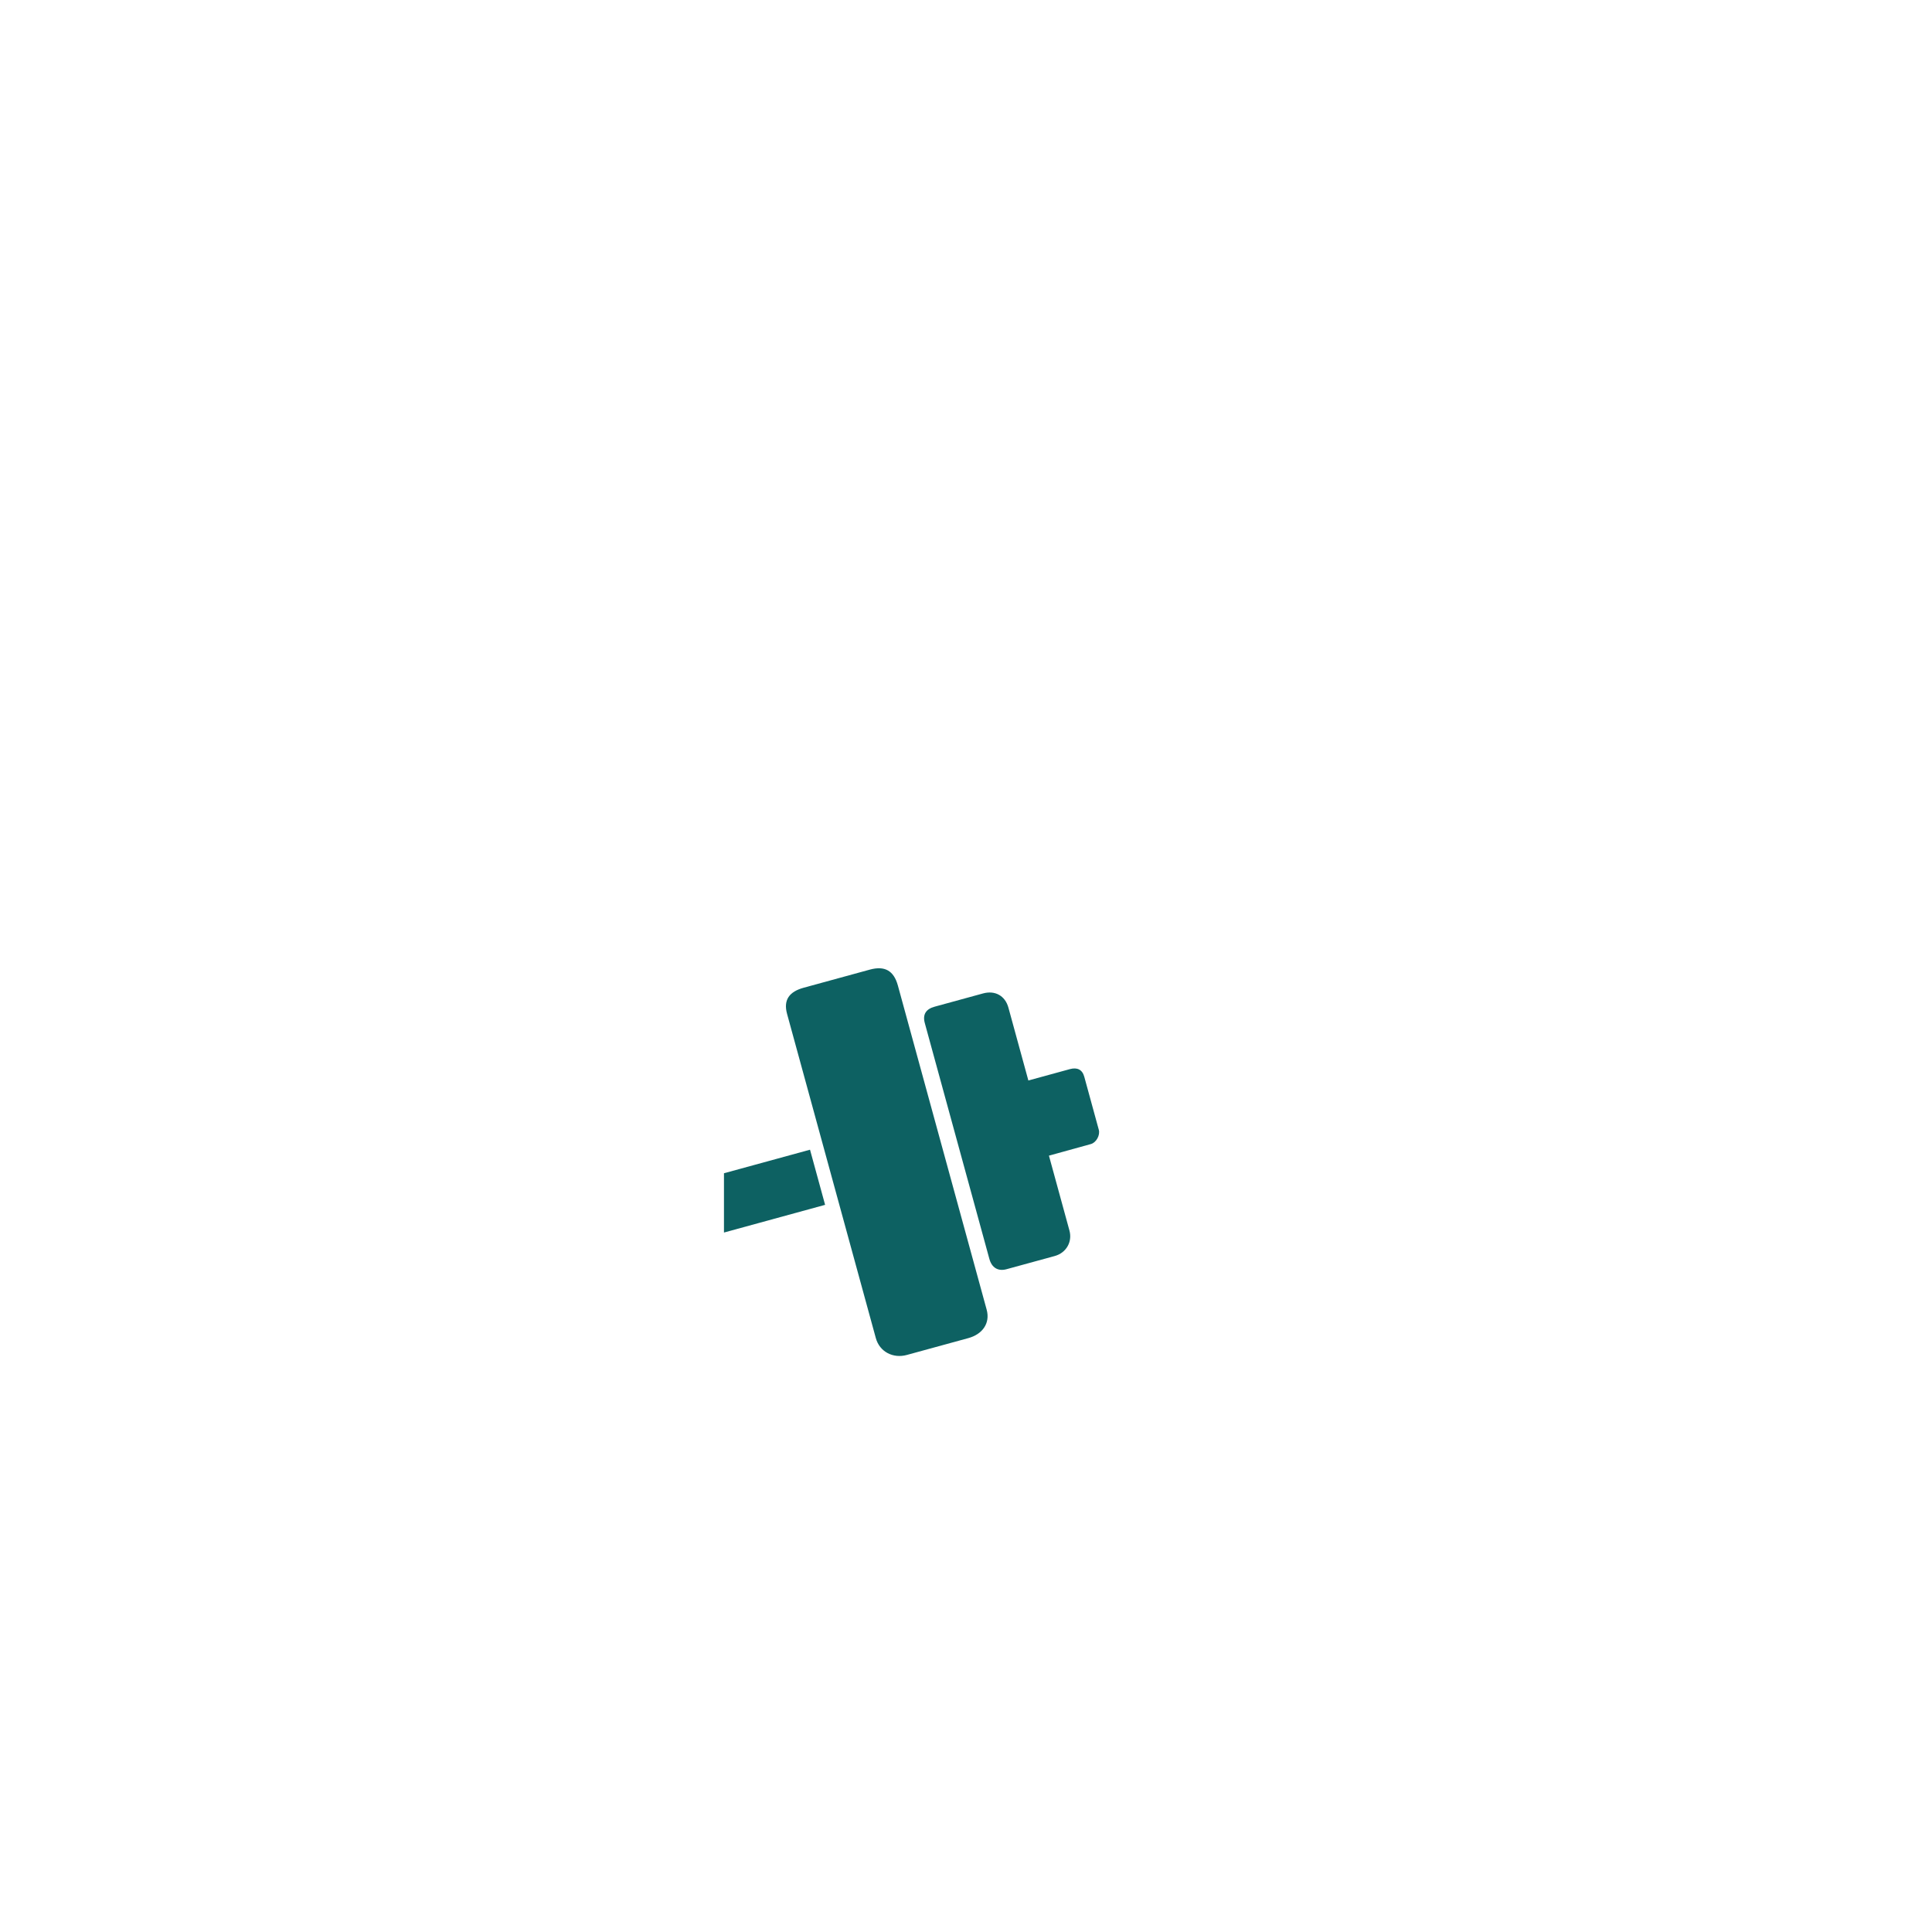
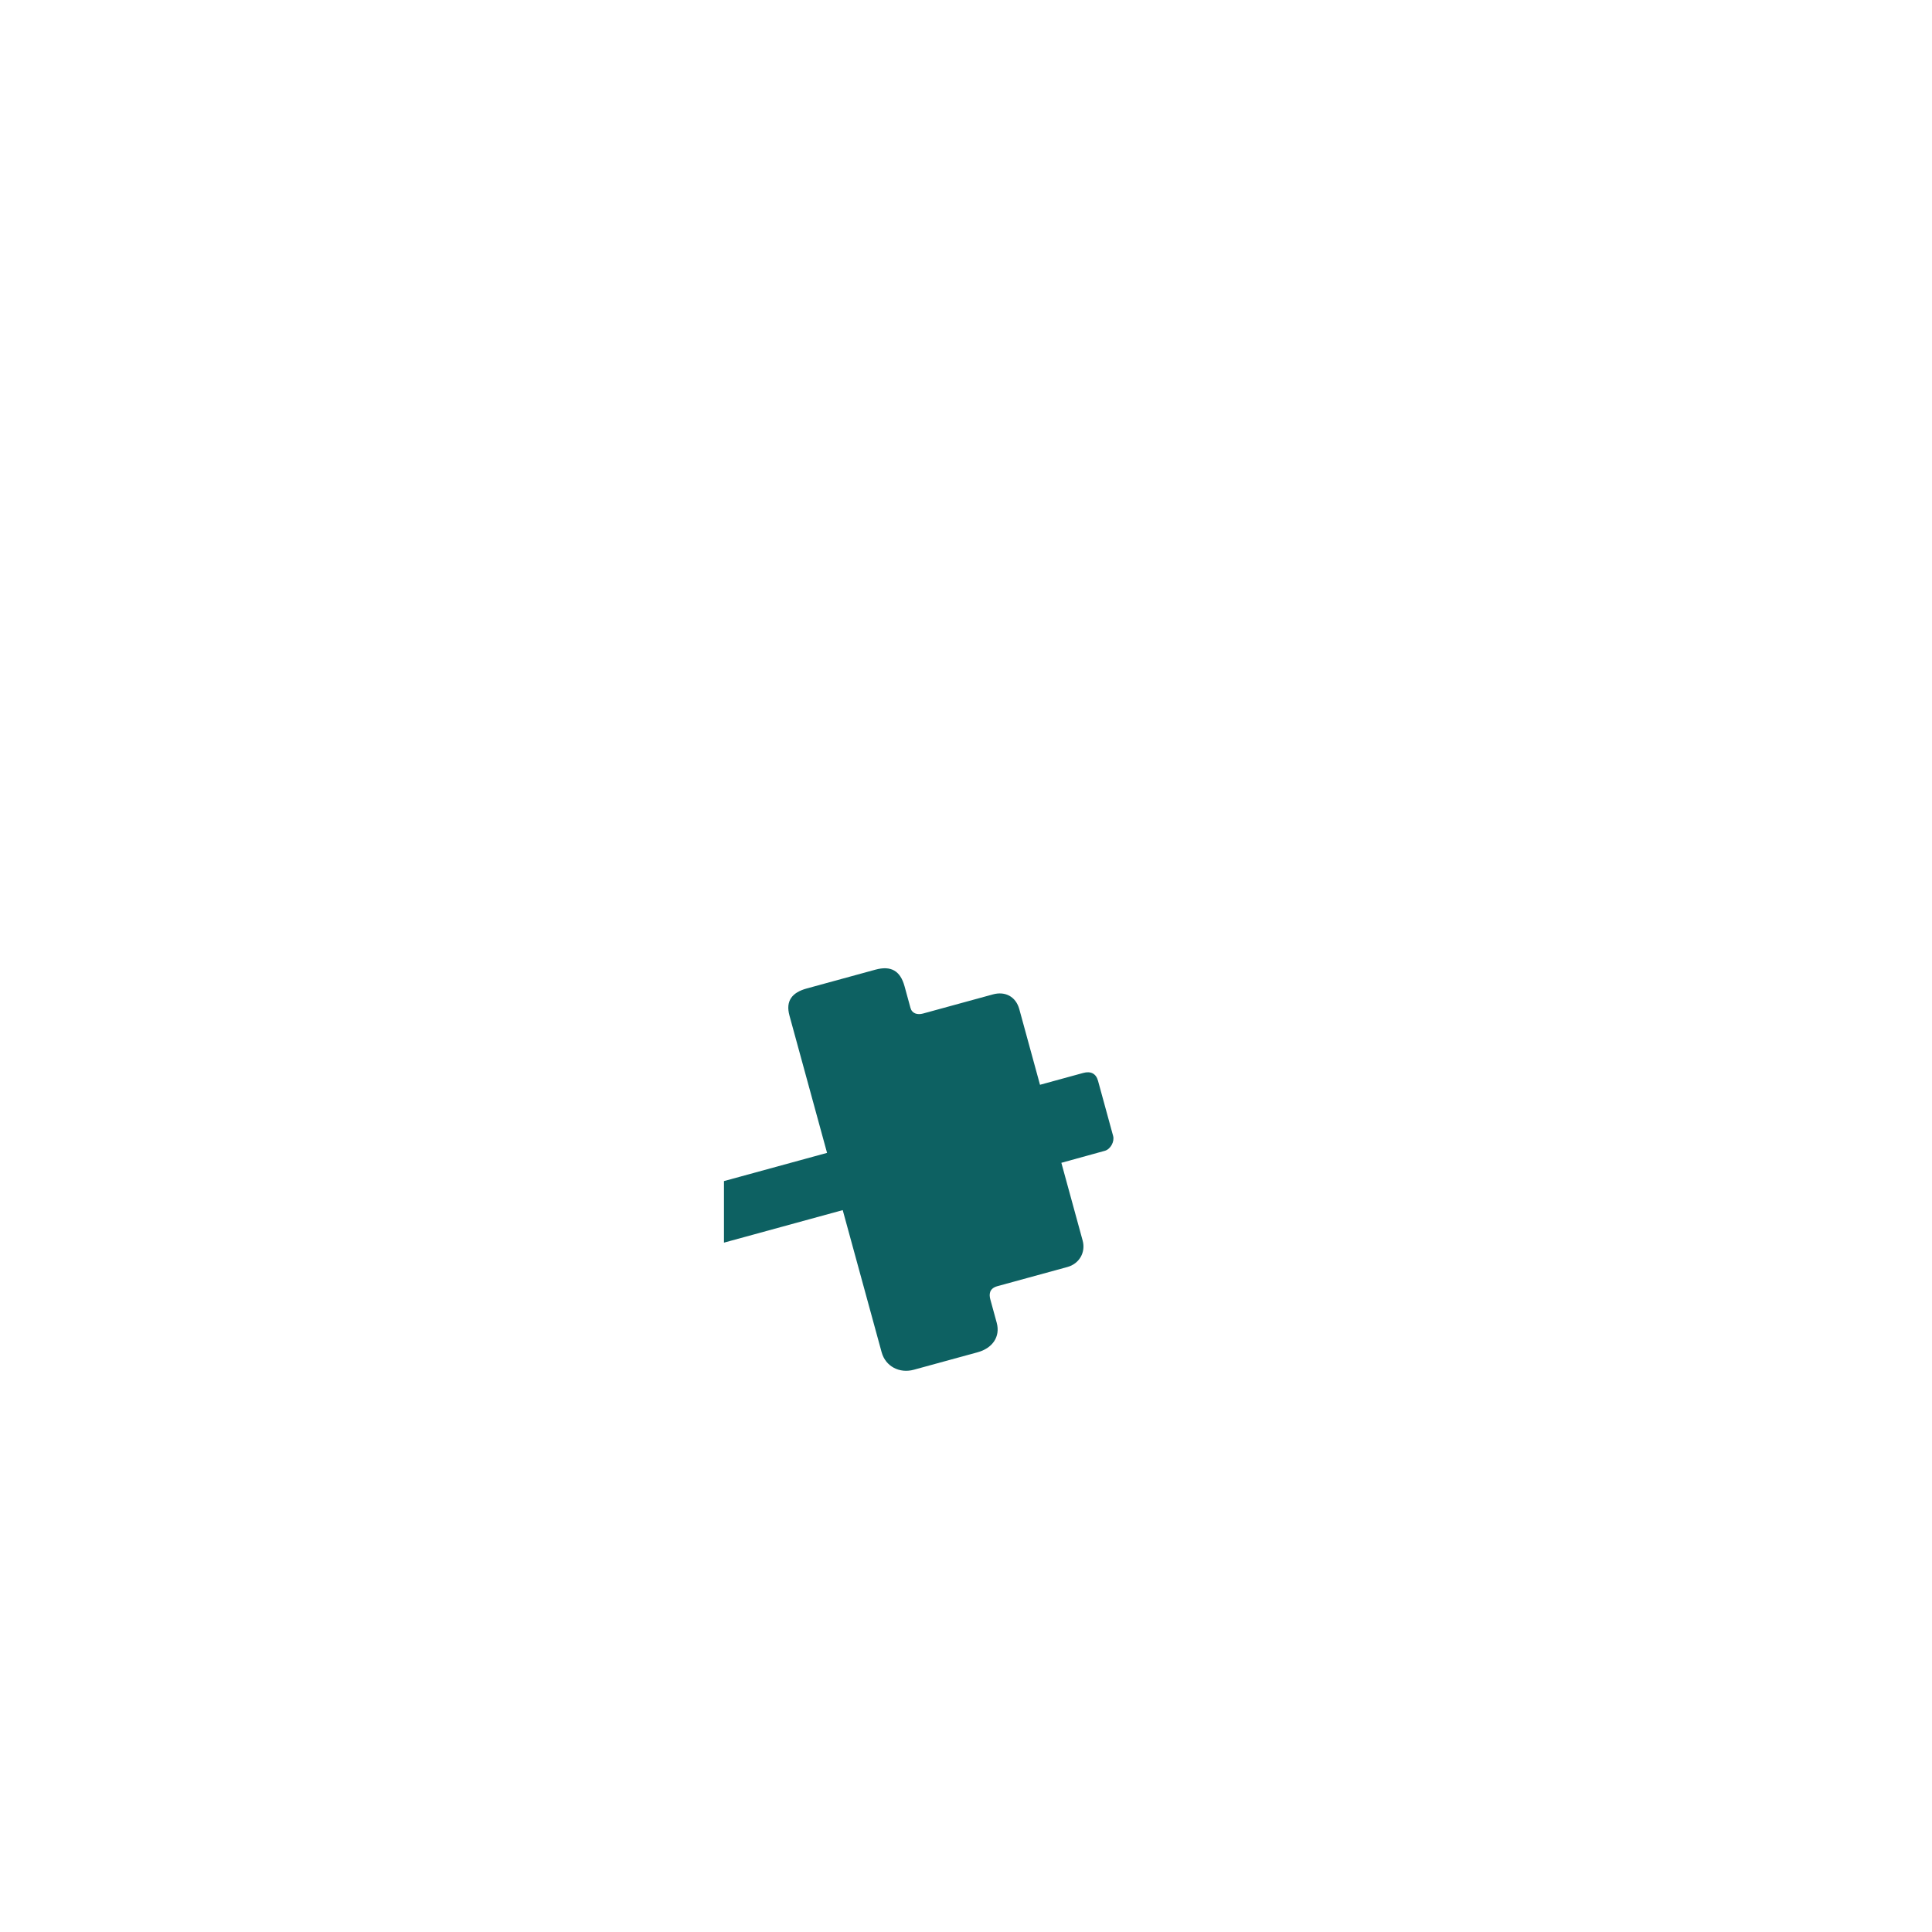
- <svg xmlns="http://www.w3.org/2000/svg" width="100%" height="100%" viewBox="0 0 4267 4267" version="1.1" xml:space="preserve" style="fill-rule:evenodd;clip-rule:evenodd;stroke-linejoin:round;stroke-miterlimit:2;">
+ <svg xmlns="http://www.w3.org/2000/svg" width="100%" height="100%" viewBox="0 0 1024 1024" version="1.1" xml:space="preserve" style="fill-rule:evenodd;clip-rule:evenodd;stroke-linejoin:round;stroke-miterlimit:2;">
  <g id="Left-bell">
-     <path d="M2316.68,2552.35c0,-0 58.947,-16.358 92.43,-25.526c12.074,-3.305 20.986,-19.54 17.68,-31.615c-4.193,-15.313 -28.563,-104.328 -32.086,-117.191c-4.333,-15.824 -15.77,-21.14 -31.596,-16.807c-20.62,5.645 -91.873,25.154 -91.873,25.154c-0,0 -37.676,-137.607 -44.049,-160.881c-7.22,-26.377 -29.628,-38.637 -56.005,-31.414c-24.498,6.708 -80.44,22.025 -106.982,29.29c-19.097,5.23 -26.914,17.126 -21.685,36.225c5.868,21.438 134.602,491.628 142.594,520.821c5.253,19.188 18.857,27.978 38.046,22.724c22.253,-6.092 75.949,-20.793 106.368,-29.122c25.176,-6.892 39.327,-31.109 32.434,-56.285c-8.72,-31.85 -45.276,-165.373 -45.276,-165.373Z" style="fill:#0d6162;" />
-     <path d="M2138.75,2955.32c30.524,-8.356 48.737,-32.327 40.38,-62.85c-5.59,-20.416 -190.296,-694.724 -196.028,-715.664c-9.072,-33.135 -28.993,-44.354 -62.13,-35.282c-41.289,11.305 -116.682,31.946 -145.951,39.959c-31.277,8.565 -45.304,26.4 -36.742,57.677c6.905,25.217 187.466,684.713 196.074,716.153c8.288,30.271 38.113,45.535 68.382,37.247c23.938,-6.554 101.878,-27.894 136.015,-37.24Z" style="fill:#0d6162;" />
-     <path d="M1788.99,2539.22l33.332,121.786l-223.368,61.164l-0,-130.936l190.036,-52.014Z" style="fill:#0d6162;" />
+     <path d="M446.662,641.388l-62.943,17.236l-0,-32.624l54.636,-14.954l-19.923,-72.766c-2.133,-7.793 1.362,-12.236 9.155,-14.37l36.364,-9.957c8.256,-2.259 13.221,0.535 15.48,8.791c0.22,0.802 1.145,4.179 3.147,11.489c0.82,2.964 3.66,3.779 6.627,2.967l37.088,-10.156c6.572,-1.799 12.156,1.256 13.955,7.828l10.975,40.084l22.89,-6.268c3.943,-1.079 6.794,0.245 7.873,4.189l7.995,29.198c0.823,3.008 -1.398,7.054 -4.405,7.877c-8.344,2.284 -23.03,6.36 -23.03,6.36l11.28,41.203c1.718,6.273 -1.808,12.308 -8.081,14.025l-37.069,10.148c-4.579,1.255 -4.424,4.58 -3.786,7.018c0.029,0.108 3.175,11.593 3.383,12.35c2.082,7.605 -2.455,13.577 -10.061,15.659l-33.889,9.28c-7.542,2.064 -14.972,-1.739 -17.038,-9.281l-20.623,-75.326Z" style="fill:#0d6162;" />
  </g>
</svg>
